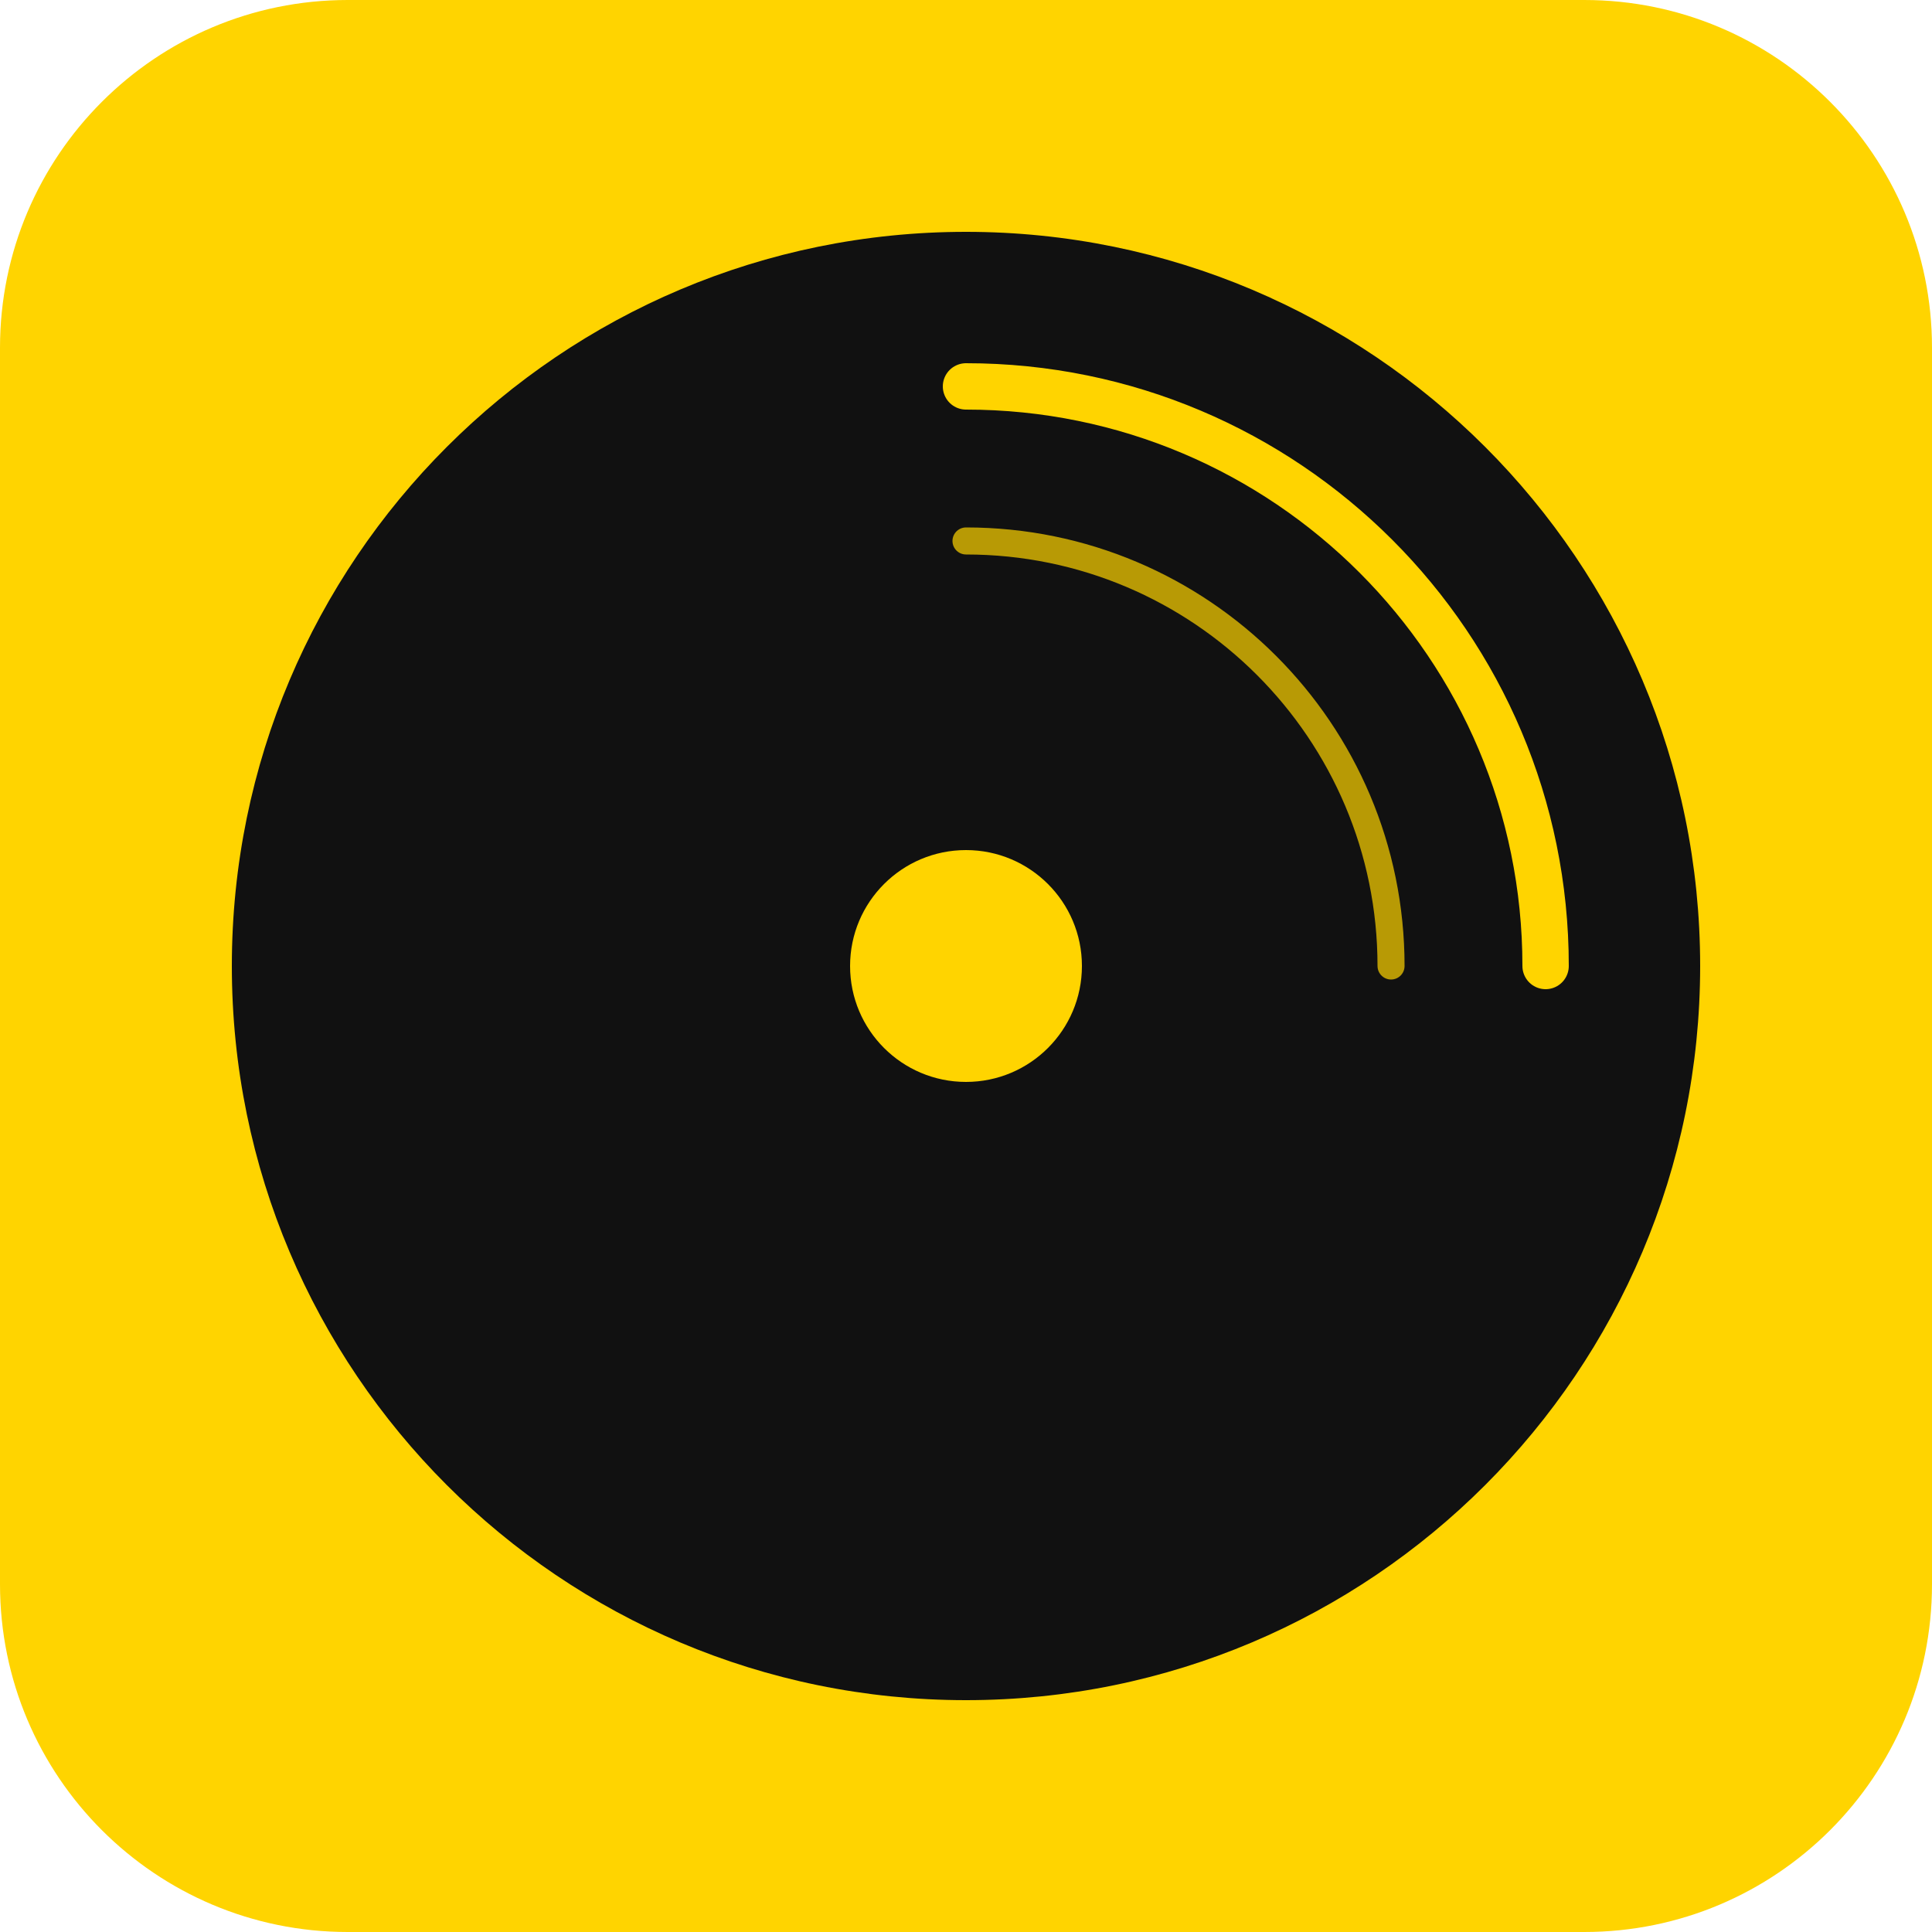
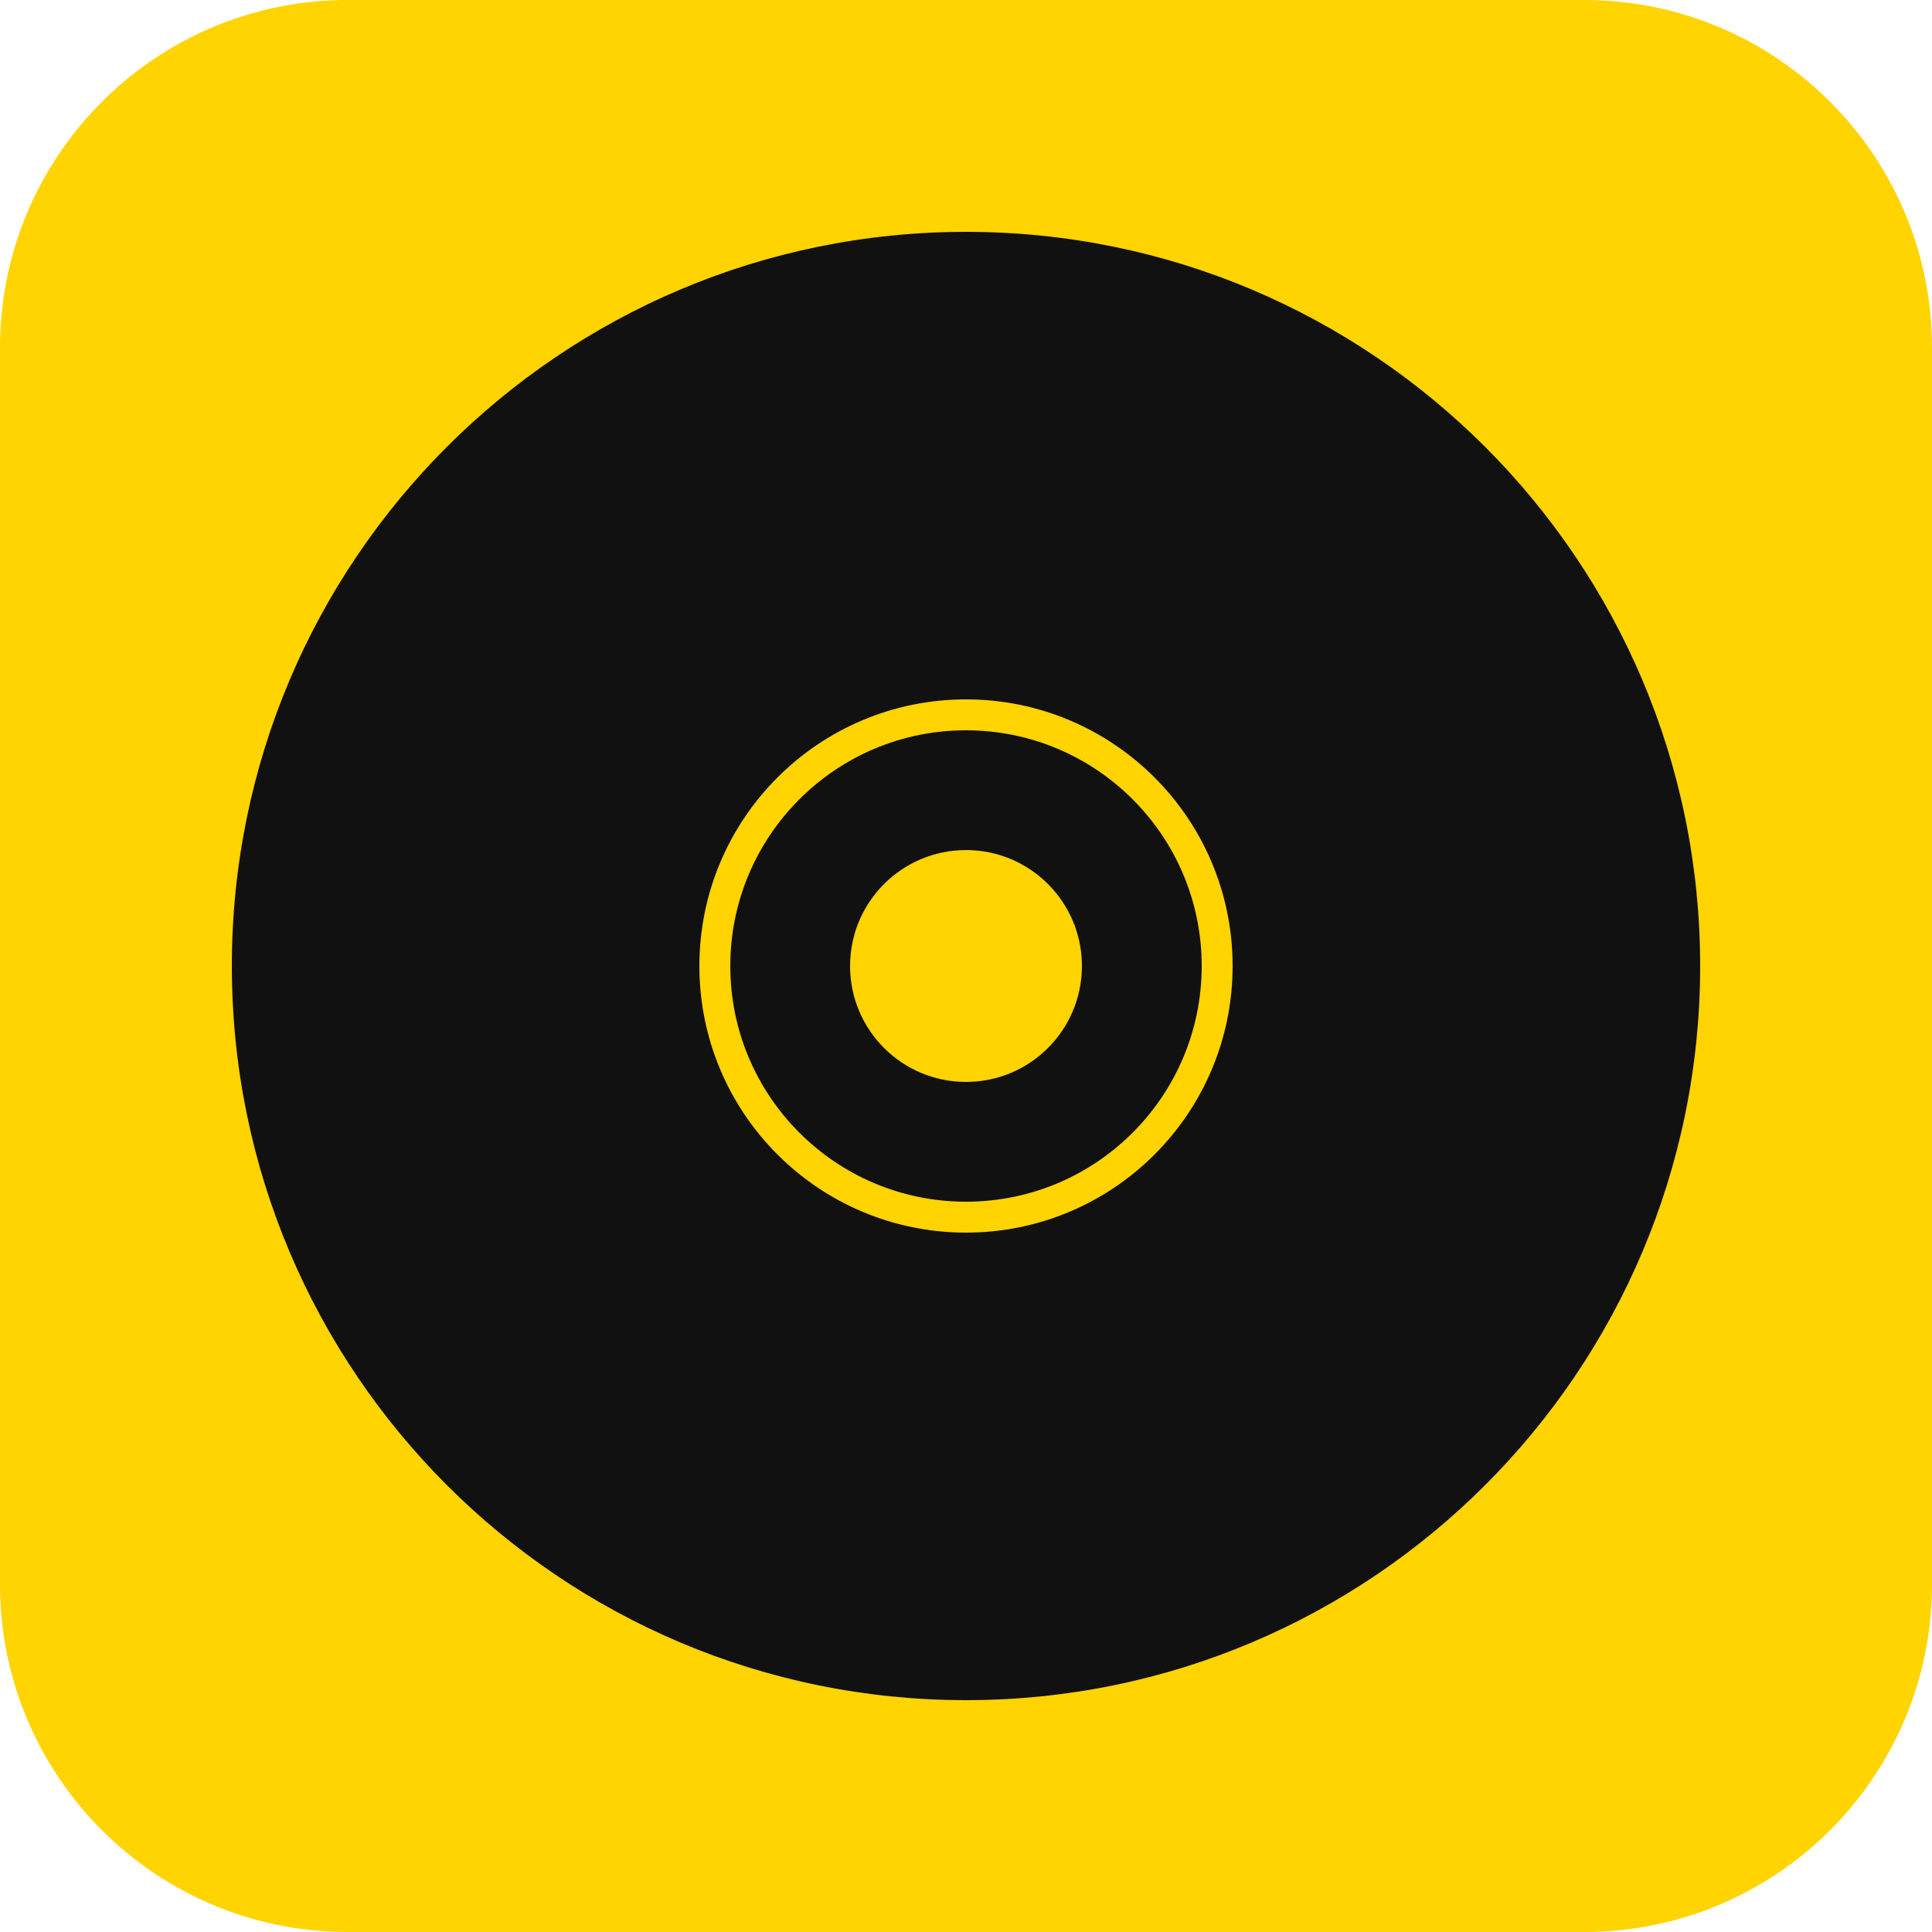
<svg xmlns="http://www.w3.org/2000/svg" width="512" height="512" viewBox="0 0 100 100" role="img" aria-label="RipDisc logo">
  <rect width="100" height="100" rx="18" fill="#FFD400" />
  <circle cx="50" cy="50" r="38" fill="#111" />
-   <path d="M50 20 A30 30 0 0 1 80 50" fill="none" stroke="#FFD400" stroke-width="2.4" stroke-linecap="round" />
-   <path d="M50 28 A22 22 0 0 1 72 50" fill="none" stroke="#FFD400" stroke-width="1.4" stroke-linecap="round" opacity=".7" />
+   <circle cx="50" cy="50" r="13" fill="none" stroke="#FFD400" stroke-width="1.6" />
  <circle cx="50" cy="50" r="6" fill="#FFD400" />
</svg>
